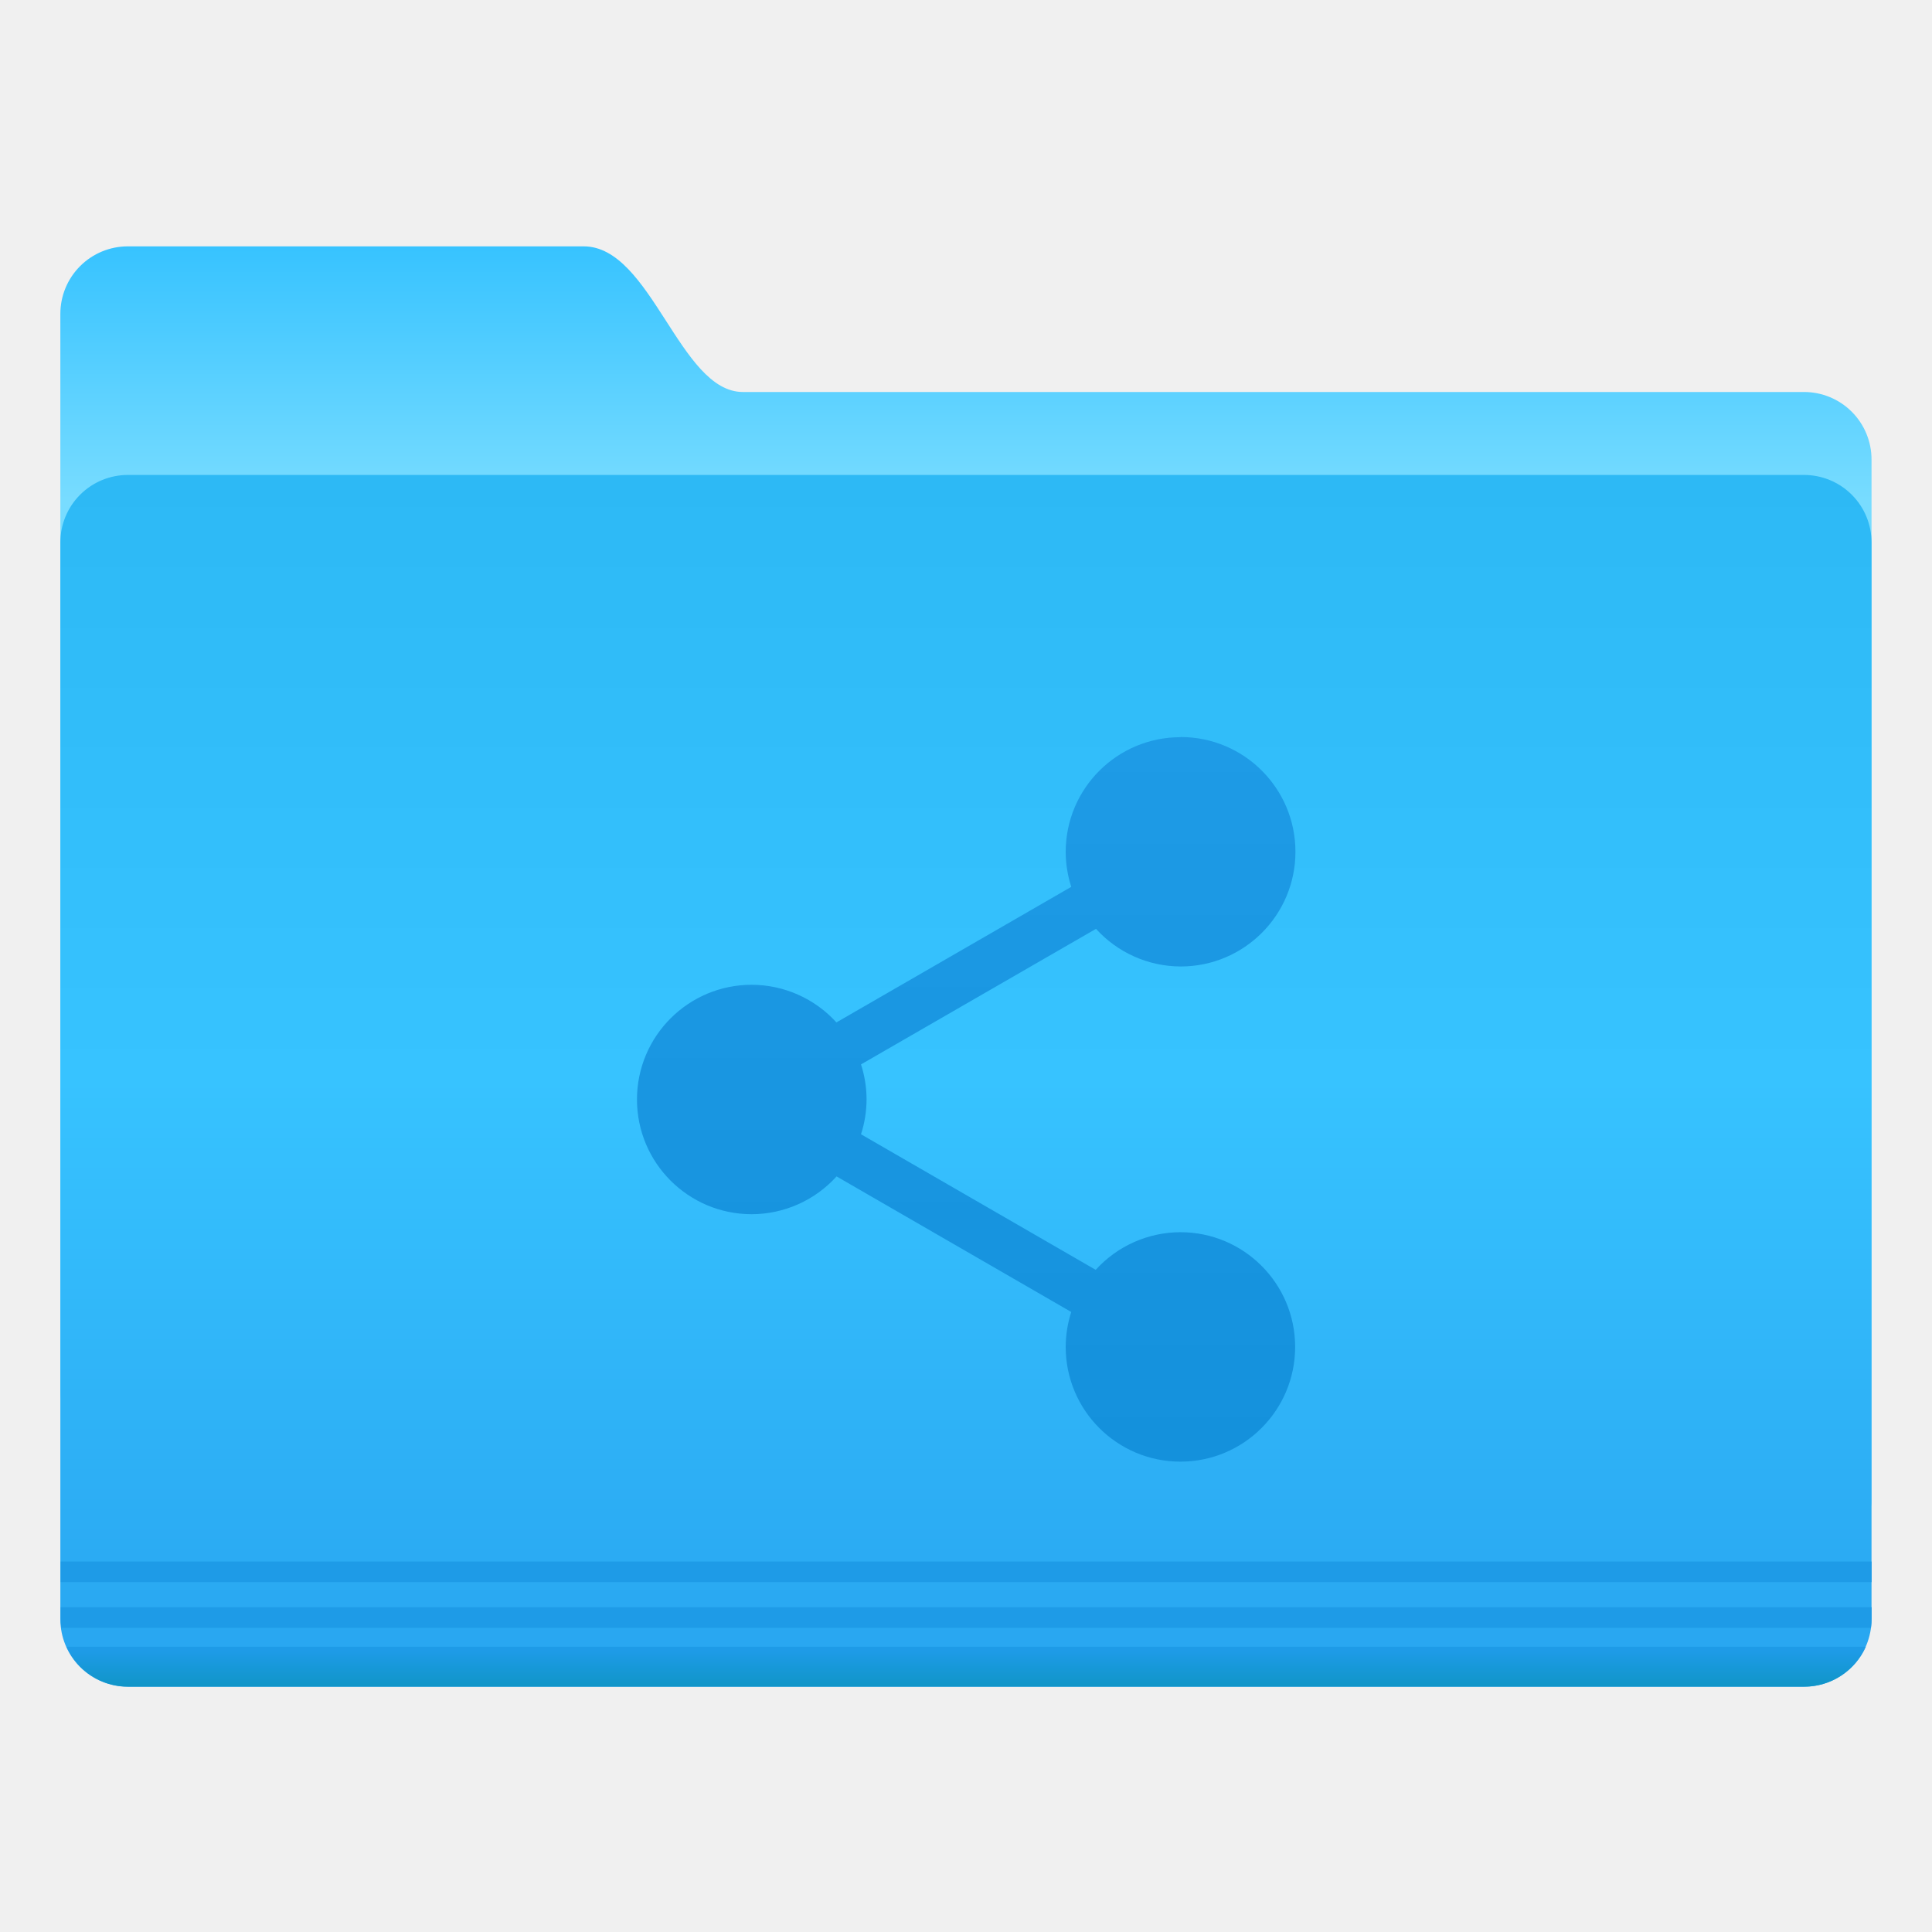
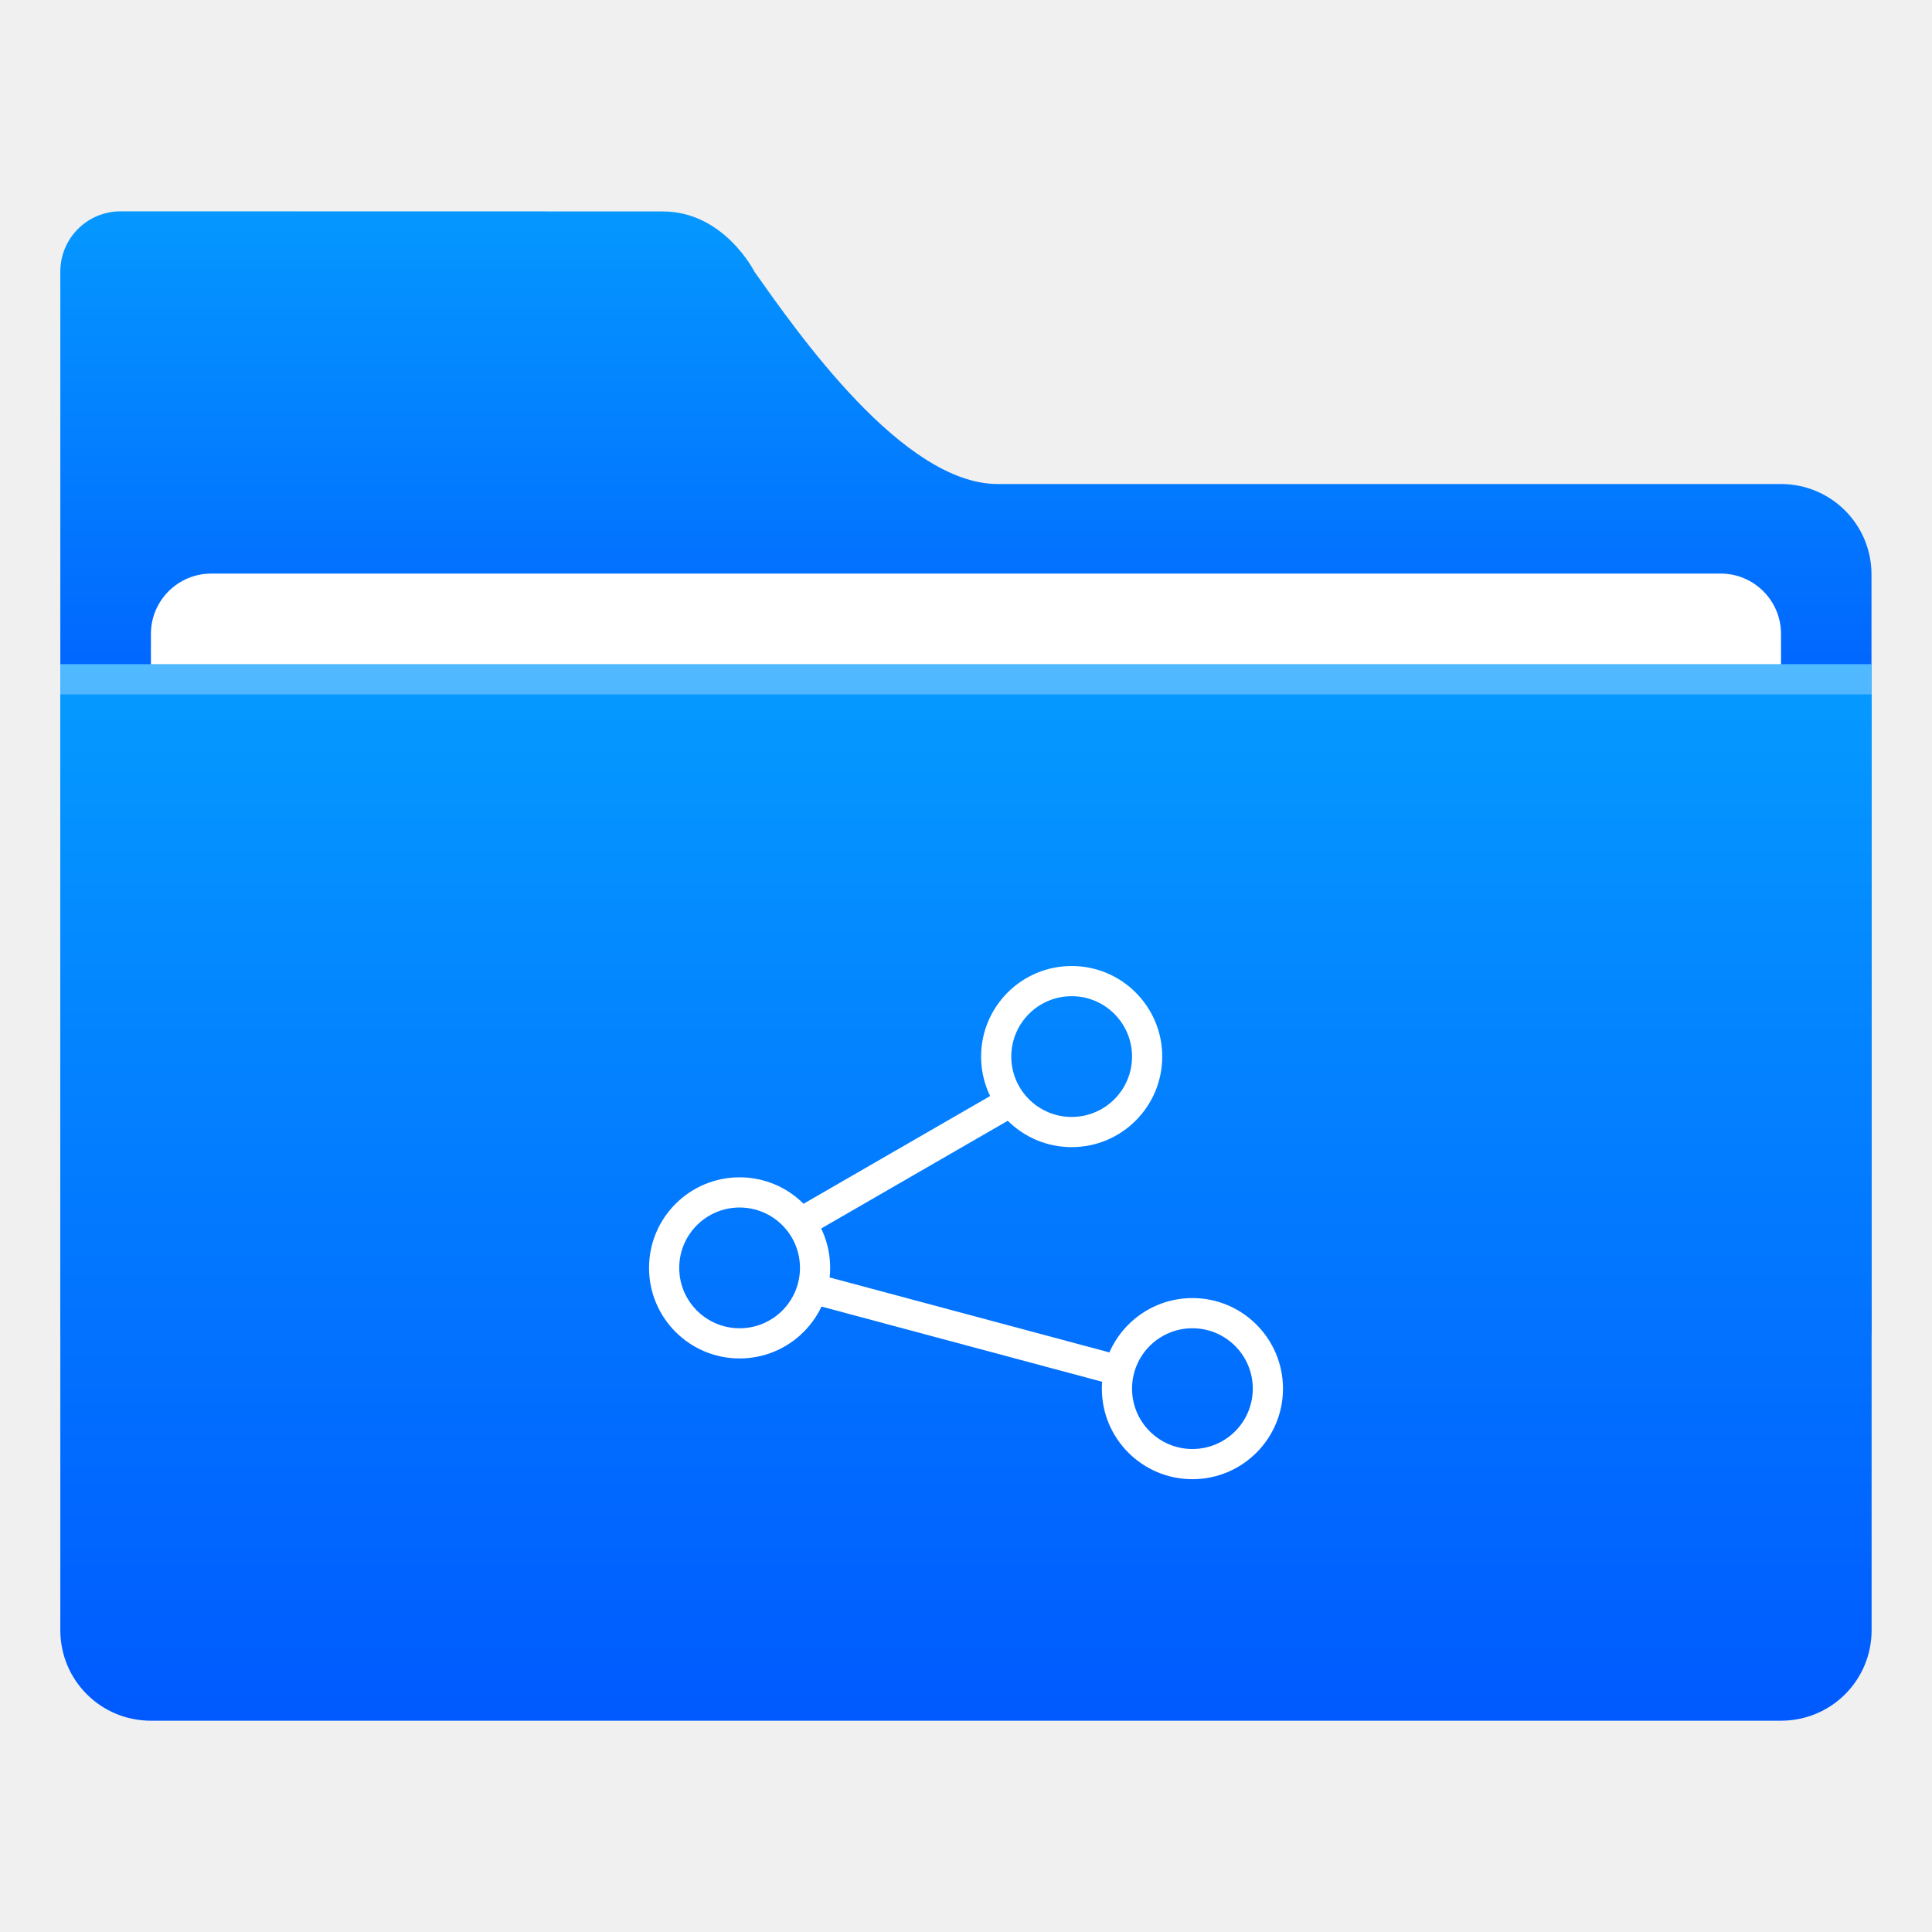
<svg xmlns="http://www.w3.org/2000/svg" width="64" height="64" version="1.1" viewBox="0 0 16.933 16.933">
  <defs>
-     <linearGradient id="f" x1="-26.201" x2="-26.201" y1="1070.2" y2="1082.6" gradientUnits="userSpaceOnUse">
-       <stop stop-color="#37c3ff" offset="0" />
-       <stop stop-color="#78dcff" offset="1" />
+     <linearGradient id="linearGradient1011" x1="3.969" x2="3.969" y1="-12.171" y2="-6.879" gradientTransform="matrix(1 0 0 .99894 1.0583 14.153)" gradientUnits="userSpaceOnUse">
+       <stop stop-color="#059bff" offset="0" />
+       <stop stop-color="#005aff" offset="1" />
    </linearGradient>
-     <linearGradient id="g" x1="-9.912" x2="-9.912" y1="1081.4" y2="1139.8" gradientUnits="userSpaceOnUse">
-       <stop stop-color="#2db9f5" offset="0" />
-       <stop stop-color="#37c3ff" offset=".5" />
-       <stop stop-color="#28a5f0" offset="1" />
-     </linearGradient>
-     <linearGradient id="h" x1="-9.617" x2="-9.617" y1="1138.4" y2="1140.2" gradientUnits="userSpaceOnUse">
-       <stop stop-color="#1e9be6" offset="0" />
-       <stop stop-color="#0e95c5" offset="1" />
-     </linearGradient>
-     <linearGradient id="linearGradient935" x1="-11.03" x2="-6.276" y1="5.536" y2="5.536" gradientUnits="userSpaceOnUse">
-       <stop offset="0" />
-       <stop stop-opacity="0" offset="1" />
-     </linearGradient>
-     <linearGradient id="linearGradient937" x1="-8.63" x2="-8.63" y1="8.084" y2="2.911" gradientTransform="matrix(.92315 0 0 .92315 -.66515 .45287)" gradientUnits="userSpaceOnUse">
-       <stop stop-color="#1491dc" offset="0" />
-       <stop stop-color="#1e9be6" offset="1" />
+     <linearGradient id="linearGradient921" x1="7.937" x2="7.937" y1="1.058" y2="-8.202" gradientTransform="translate(1.0583,14.42)" gradientUnits="userSpaceOnUse">
+       <stop stop-color="#005aff" offset="0" />
+       <stop stop-color="#059bff" offset="1" />
    </linearGradient>
  </defs>
-   <circle cx="-302.94" cy="-325.41" r="0" fill="#5e4aa6" stroke-width=".265" />
-   <circle cx="-336.39" cy="-326.63" r="0" fill="#5e4aa6" stroke-width=".265" />
-   <g transform="matrix(.081529 0 0 .081529 .27437 .16859)" color="#282828">
-     <path transform="matrix(2.2139 0 0 2.2139 109.49 -2344.9)" d="m-44.762 1070.2h22.13c3.288 0 4.653 7.072 7.728 7.072h51.522a3.276 3.276 0 0 1 3.283 3.282v50.508c0 1.819-1.464-2.02-3.283-2.02h-81.38a3.276 3.276 0 0 1-3.283-3.283v-52.276a3.276 3.276 0 0 1 3.283-3.283z" fill="url(#f)" overflow="visible" />
-     <path transform="matrix(2.2139 0 0 2.2139 109.49 -2344.9)" d="m-44.762 1081.3h81.38a3.276 3.276 0 0 1 3.283 3.283v52.275a3.276 3.276 0 0 1-3.283 3.283h-81.38a3.276 3.276 0 0 1-3.283-3.283v-52.275a3.276 3.276 0 0 1 3.283-3.283z" fill="url(#g)" overflow="visible" />
-     <path d="m3.156 165.8v2.213h194.68v-2.213zm0 4.912v1.176c0 0.358 0.02 0.693 0.07 1.038h194.54c0.05-0.345 0.07-0.68 0.07-1.038v-1.176z" fill="#1e9be6" font-weight="400" opacity=".976" overflow="visible" style="text-indent:0;text-transform:none" />
-     <path transform="matrix(2.2139 0 0 2.2139 109.49 -2344.9)" d="m-47.75 1138.2a3.28 3.28 0 0 0 3 1.937h81.375c1.34 0 2.488-0.792 3-1.937z" fill="url(#h)" font-weight="400" opacity=".976" overflow="visible" style="text-indent:0;text-transform:none" />
+   <g fill="#5e4aa6" stroke-width=".265">
+     <circle cx="-330.35" cy="-328.38" r="0" />
+     <circle cx="-312.11" cy="-326.25" r="0" />
+     <circle cx="-306.02" cy="-333.07" r="0" />
+     <circle cx="-308.84" cy="-326.01" r="0" />
+     <circle cx="-328.8" cy="-330.45" r="0" />
  </g>
-   <g transform="matrix(1.3143 0 0 1.3143 19.839 2.3237)" fill="url(#linearGradient935)">
-     <path d="m-7.223 3.148a0.765 0.765 0 0 0-0.765 0.765 0.765 0.765 0 0 0 0.037 0.233l-1.566 0.904a0.765 0.765 0 0 0-0.565-0.251 0.765 0.765 0 0 0-0.765 0.765 0.765 0.765 0 0 0 0.765 0.765 0.765 0.765 0 0 0 0.566-0.252l1.565 0.904a0.765 0.765 0 0 0-0.037 0.233 0.765 0.765 0 0 0 0.765 0.765 0.765 0.765 0 0 0 0.765-0.765 0.765 0.765 0 0 0-0.765-0.765 0.765 0.765 0 0 0-0.565 0.251l-1.565-0.904a0.765 0.765 0 0 0 0.037-0.233 0.765 0.765 0 0 0-0.037-0.233l1.567-0.904a0.765 0.765 0 0 0 0.565 0.251 0.765 0.765 0 0 0 0.765-0.765 0.765 0.765 0 0 0-0.765-0.765z" fill="url(#linearGradient937)" stroke-width=".011" />
+   <g transform="translate(-.5293 -.39686)">
+     <path d="m1.587 2.249c-0.293 0-0.529 0.236-0.529 0.529v9.261c0 0.293 0.236 0.529 0.529 0.529h14.816c0.293 0 0.529-0.236 0.529-0.529v-6.607c0-0.22-0.089-0.418-0.232-0.561s-0.342-0.232-0.562-0.232h-6.865c-0.832 0-1.756-1.331-2.131-1.86 0 0-0.265-0.529-0.804-0.529z" fill="url(#linearGradient1011)" />
+     <rect x="1.852" y="5.424" width="14.287" height="9.619" ry=".529" fill="#fff" />
+     <path d="m1.058 6.218v8.466c0 0.44 0.354 0.794 0.794 0.794h14.287c0.44 0 0.794-0.354 0.794-0.794v-8.466z" fill="url(#linearGradient921)" />
+     <rect x="1.058" y="6.218" width="15.875" height=".265" fill="#fff" opacity=".3" />
+   </g>
+   <g transform="translate(.13229)" fill="#ffffff">
+     <path transform="scale(.26458)" d="m24 39a3 3 0 0 0-3 3 3 3 0 0 0 3 3 3 3 0 0 0 3-3 3 3 0 0 0-3-3zm0 1a2 2 0 0 1 2 2 2 2 0 0 1-2 2 2 2 0 0 1-2-2 2 2 0 0 1 2-2z" />
+     <path transform="scale(.26458)" d="m35 32a3 3 0 0 0-3 3 3 3 0 0 0 3 3 3 3 0 0 0 3-3 3 3 0 0 0-3-3zm0 1a2 2 0 0 1 2 2 2 2 0 0 1-2 2 2 2 0 0 1-2-2 2 2 0 0 1 2-2z" />
+     <path transform="scale(.26458)" d="m39 43a3 3 0 0 0-3 3 3 3 0 0 0 3 3 3 3 0 0 0 3-3 3 3 0 0 0-3-3zm0 1a2 2 0 0 1 2 2 2 2 0 0 1-2 2 2 2 0 0 1-2-2 2 2 0 0 1 2-2z" />
+     <rect transform="rotate(-30)" x=".476" y="12.592" width="2.381" height=".265" />
+     <rect transform="rotate(15)" x="9.627" y="8.967" width="2.91" height=".265" />
  </g>
</svg>
